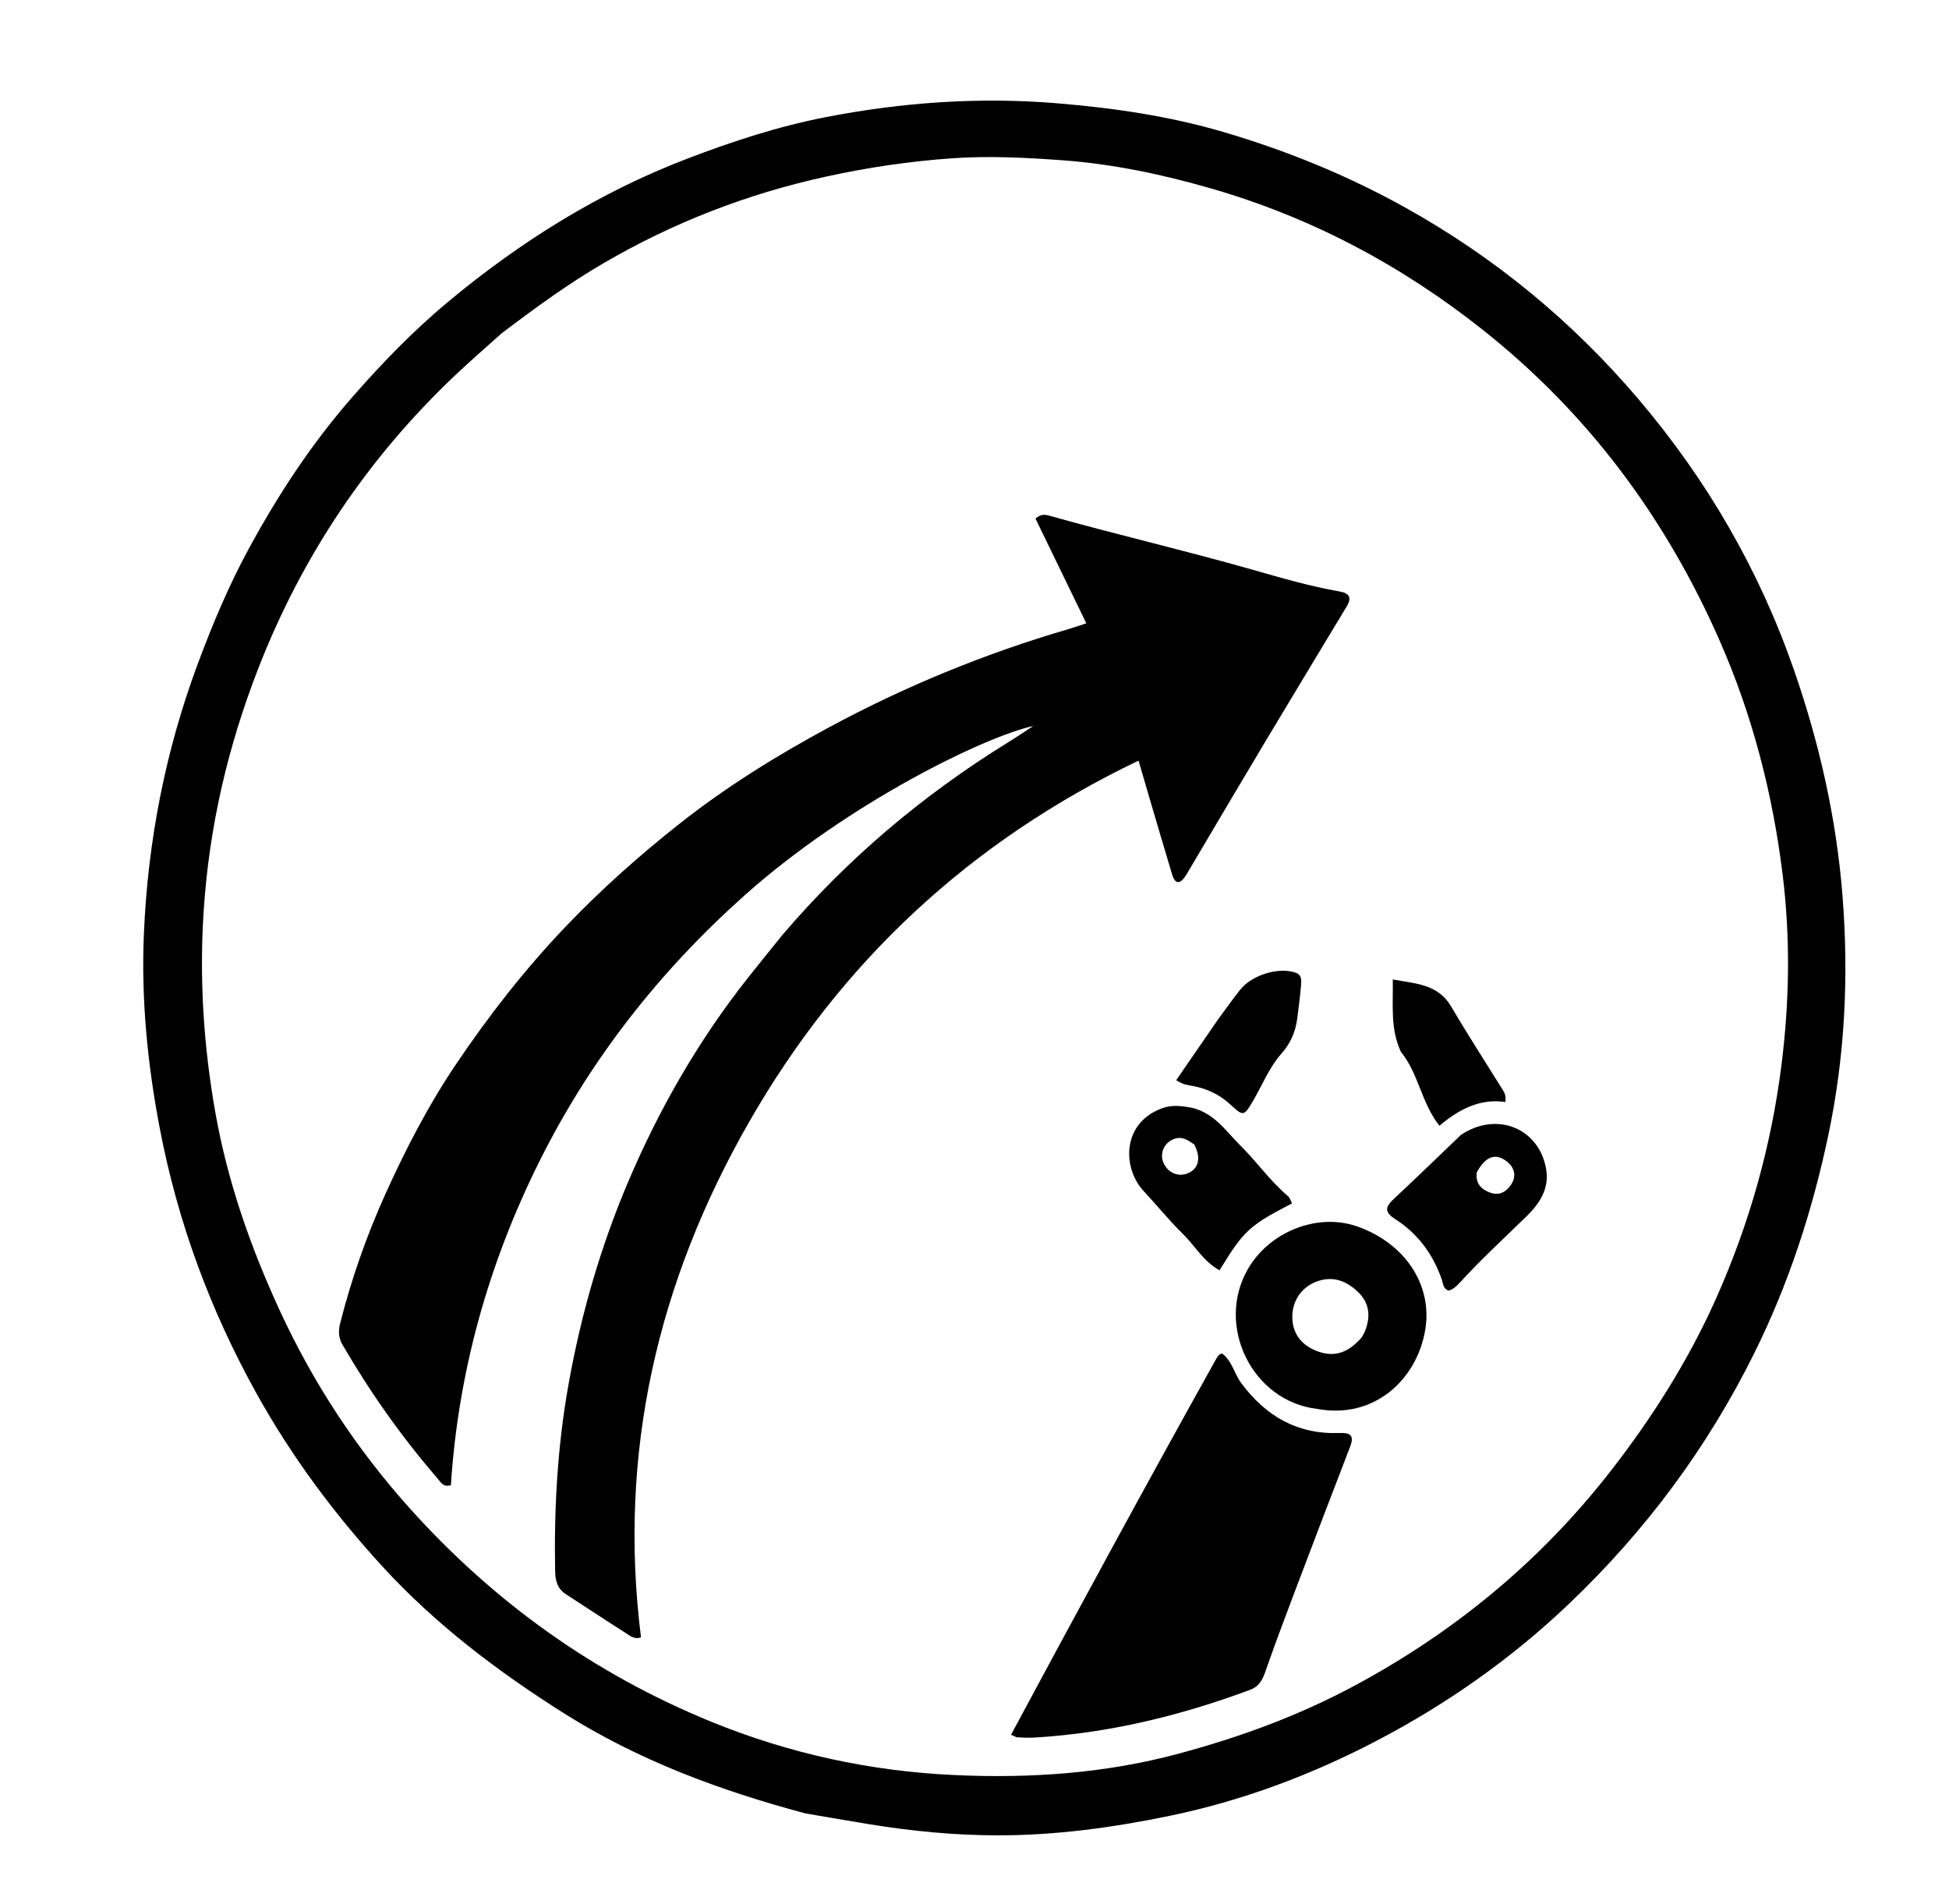
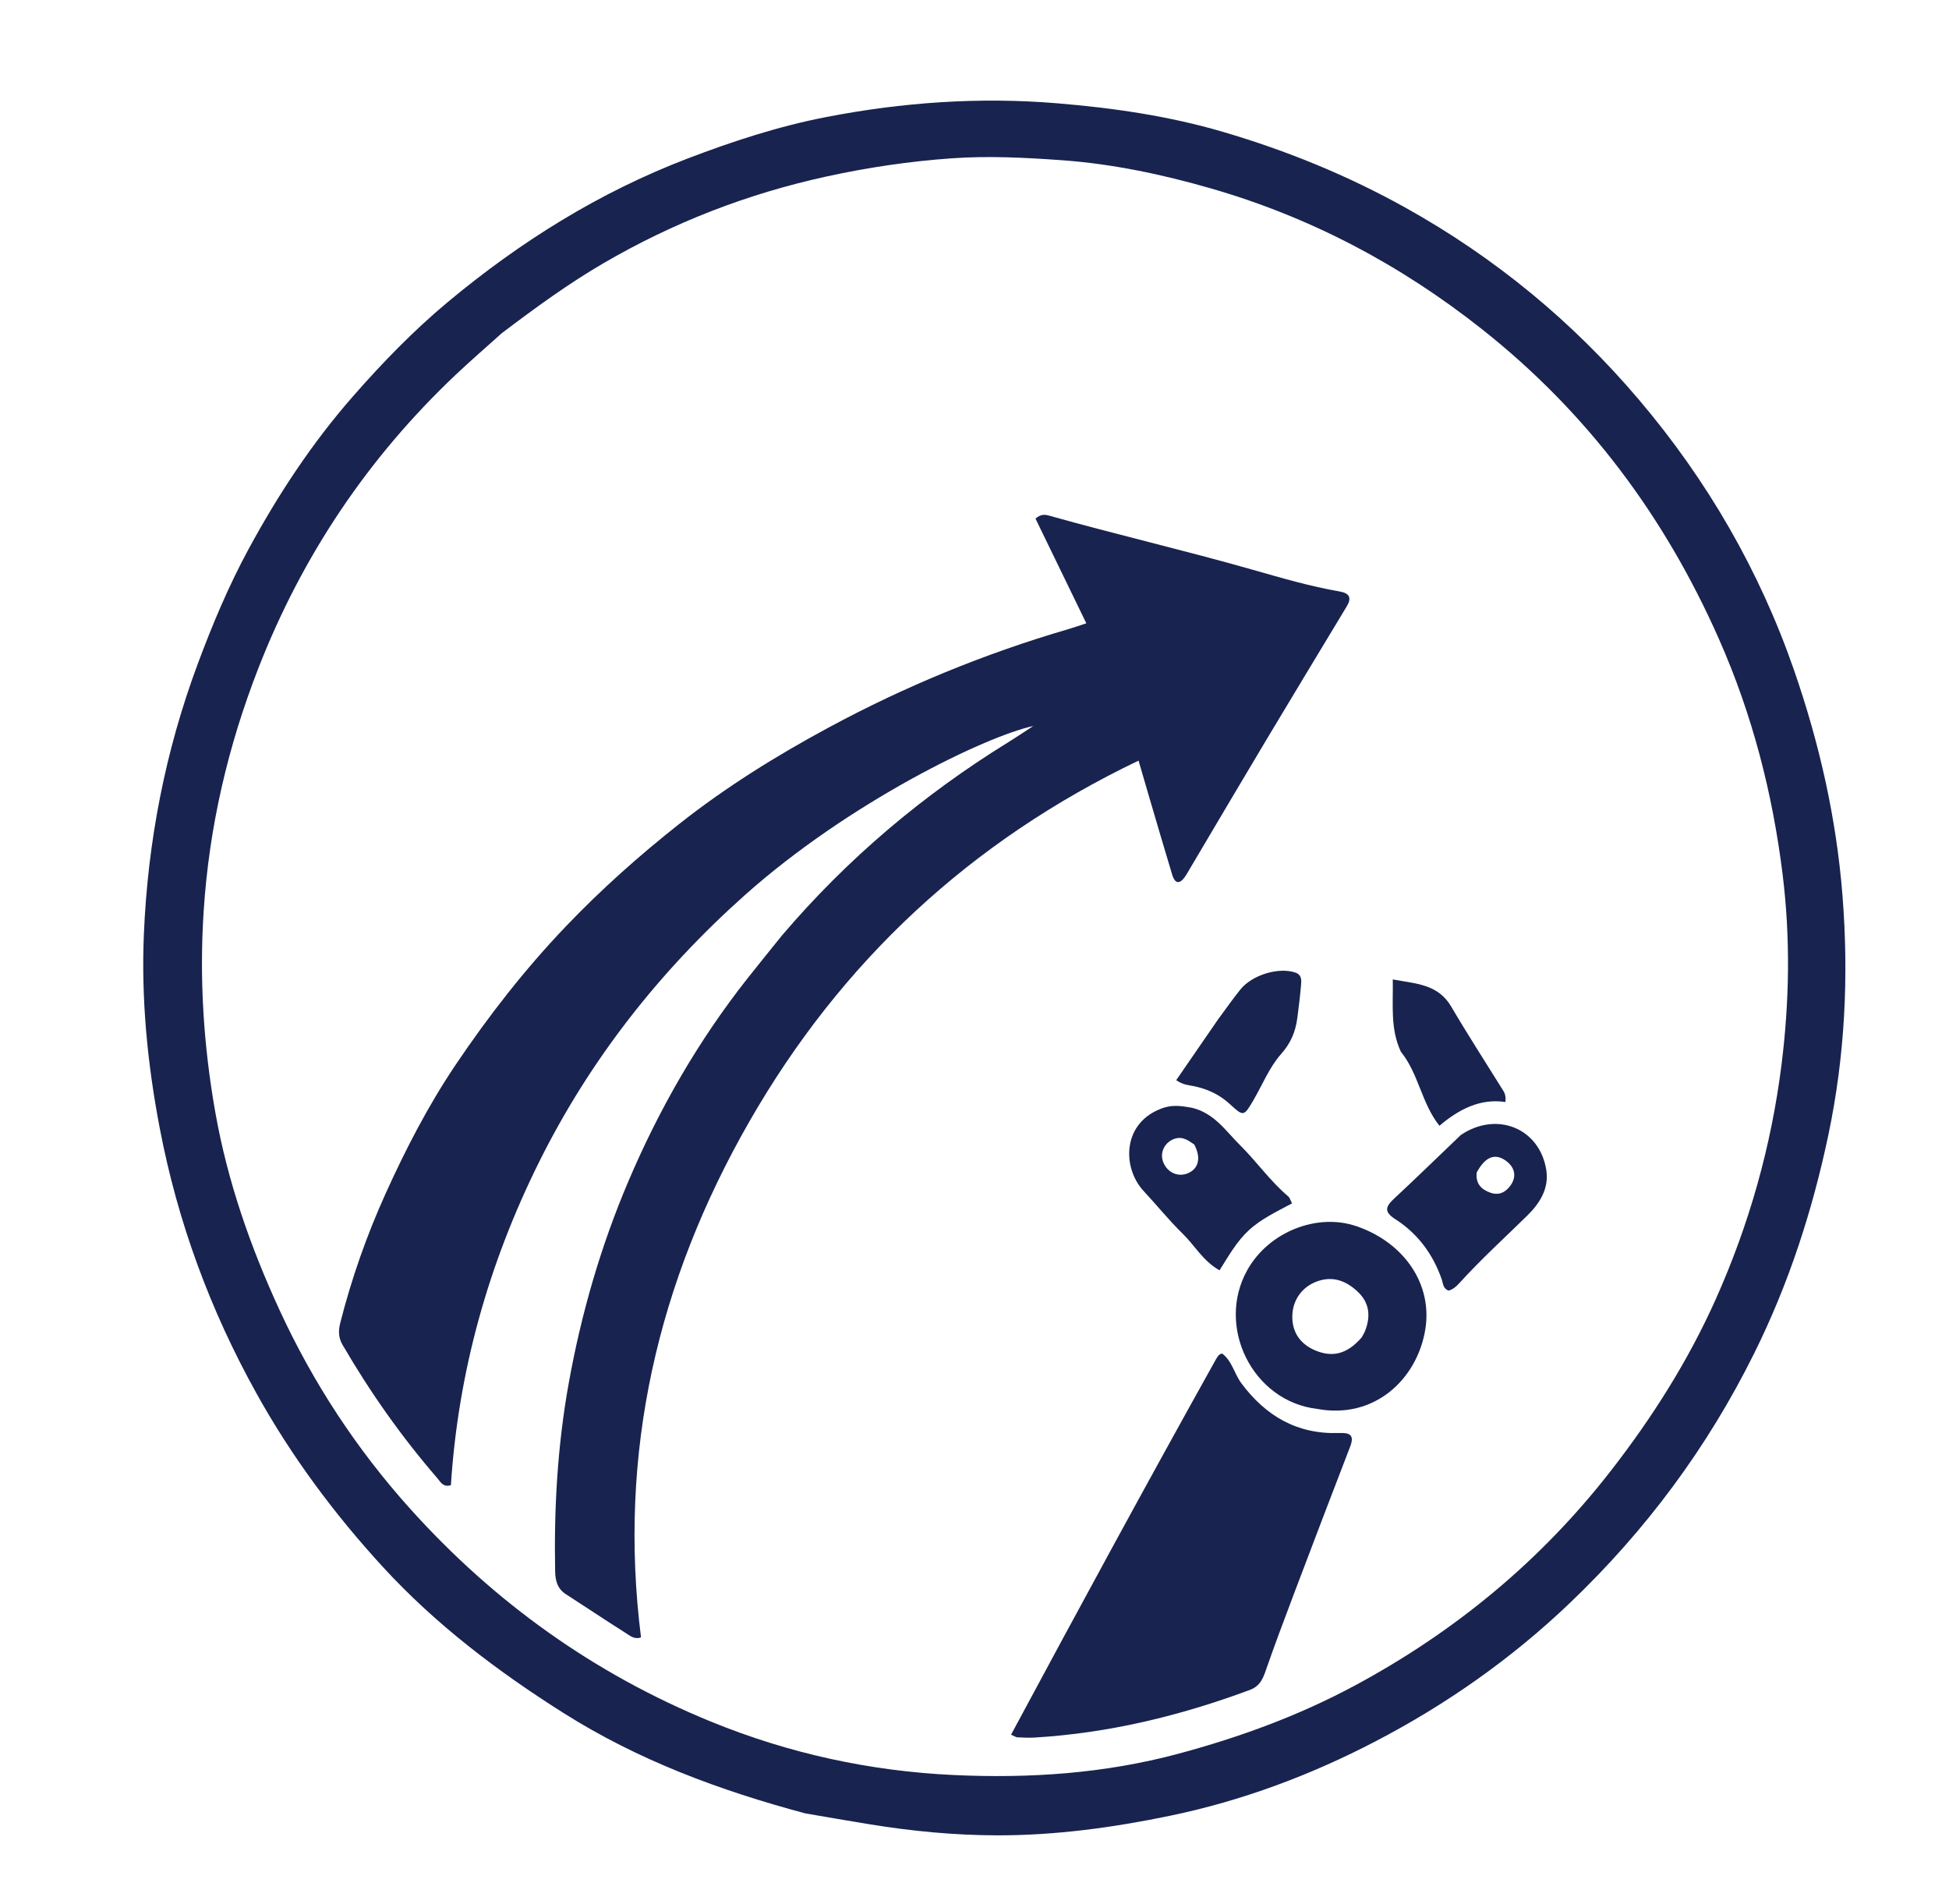
<svg xmlns="http://www.w3.org/2000/svg" version="1.1" id="Layer_1" x="0px" y="0px" width="100%" viewBox="0 0 688 672" enable-background="new 0 0 688 672" xml:space="preserve">
-   <path fill="#000000" opacity="1" stroke="none" d=" M284.275,640.055   C254.025,631.966 225.301,621.291 199.031,604.693   C175.72,589.965 153.826,573.415 135.137,553.051   C117.988,534.365 102.915,514.088 90.553,491.843   C74.189,462.396 62.715,431.34 56.374,398.121   C52.038,375.404 49.821,352.681 50.789,329.715   C52.169,296.973 58.342,265.104 69.826,234.273   C75.003,220.374 80.721,206.758 87.778,193.753   C98.189,174.566 110.134,156.397 124.575,139.918   C135.004,128.018 145.994,116.665 158.132,106.559   C183.611,85.345 211.426,67.94 242.542,56.025   C258.555,49.894 274.803,44.58 291.628,41.32   C318.541,36.105 345.697,34.188 373.083,36.451   C392.96,38.093 412.631,40.934 431.811,46.573   C454.205,53.158 475.654,61.901 496.116,73.293   C527.752,90.906 555.192,113.566 578.526,141.059   C602.622,169.447 621.066,201.276 633.298,236.543   C642.263,262.393 648.262,288.883 650.412,316.233   C652.642,344.598 651.284,372.676 645.42,400.568   C639.791,427.346 631.437,453.067 619.233,477.67   C602.697,511.006 580.941,540.251 554.062,565.894   C533.558,585.453 510.626,601.565 485.595,614.607   C462.668,626.552 438.543,635.589 413.165,640.862   C392.988,645.055 372.564,647.849 351.94,647.805   C336.832,647.773 321.747,646.317 306.8,643.87   C299.421,642.662 292.051,641.402 284.275,640.055  M177.114,117.618   C171.677,122.511 166.133,127.29 160.822,132.316   C129.885,161.593 106.734,196.074 91.23,235.791   C80.446,263.418 73.836,291.83 71.9,321.482   C70.338,345.403 71.838,369.012 75.994,392.542   C80.297,416.902 88.35,440.01 98.69,462.428   C110.552,488.144 125.903,511.538 144.807,532.56   C174.523,565.606 209.818,590.852 251.032,607.692   C278.525,618.925 307.204,625.158 336.764,626.522   C363.412,627.752 389.857,626.001 415.913,619.015   C437.573,613.208 458.44,605.573 478.111,595.01   C513.437,576.041 543.822,551.019 568.544,519.247   C583.224,500.382 595.933,480.338 605.684,458.523   C617.476,432.145 625.243,404.623 628.867,375.88   C631.695,353.445 632.024,330.966 629.269,308.655   C625.738,280.054 618.597,252.299 606.869,225.731   C587.759,182.438 560.423,145.699 523.218,116.253   C494.396,93.441 462.56,76.596 427.275,66.451   C410.175,61.535 392.736,57.85 374.94,56.561   C362.013,55.624 349.016,54.962 336.073,55.871   C321.162,56.919 306.407,59.095 291.74,62.299   C263.846,68.393 237.65,78.546 213.028,92.906   C200.646,100.128 189.09,108.543 177.114,117.618  z" />
-   <path fill="#000000" opacity="1" stroke="none" d=" M276.11,330.095   C299.202,303.003 325.819,280.589 355.765,262.074   C358.73,260.242 361.618,258.286 364.747,256.254   C347.81,259.893 299.477,283.362 262.928,315.95   C232.762,342.848 208.202,374.112 190.232,410.285   C172.401,446.18 161.742,484.216 159.164,524.212   C156.351,525.045 155.509,523.044 154.408,521.773   C141.726,507.13 130.627,491.361 120.886,474.618   C119.402,472.067 119.445,469.548 120.113,466.923   C124.102,451.253 129.44,436.047 136.104,421.318   C143.248,405.531 151.175,390.173 160.885,375.766   C172.511,358.517 185.216,342.209 199.617,327.119   C212.197,313.937 225.708,301.916 239.97,290.665   C256.351,277.743 274.013,266.788 292.337,256.887   C319.333,242.301 347.573,230.708 377.029,222.089   C378.929,221.533 380.8,220.873 383.475,220.005   C377.377,207.446 371.408,195.155 365.534,183.058   C367.432,181.361 368.947,181.608 370.373,182.009   C394.187,188.708 418.295,194.288 442.097,201.071   C452.257,203.966 462.498,206.974 472.977,208.785   C476.401,209.377 477.197,211.058 475.413,214.016   C465.871,229.842 456.288,245.644 446.802,261.503   C437.833,276.498 428.966,291.554 420.052,306.582   C419.458,307.584 418.904,308.618 418.227,309.563   C416.238,312.337 414.682,311.689 413.799,308.774   C411.049,299.699 408.394,290.595 405.712,281.499   C404.501,277.394 403.314,273.282 401.911,268.472   C342.565,296.879 296.936,339.344 264.514,395.877   C232.137,452.329 218.079,512.822 226.276,577.93   C223.931,578.784 222.295,577.289 220.721,576.295   C213.687,571.852 206.783,567.206 199.783,562.709   C196.74,560.753 196.028,557.895 195.964,554.545   C195.545,532.36 196.797,510.323 200.723,488.429   C205.146,463.765 212.058,439.856 221.868,416.834   C232.812,391.152 246.656,367.113 264.002,345.166   C267.924,340.204 271.919,335.3 276.11,330.095  z" />
-   <path fill="#000000" opacity="1" stroke="none" d=" M428.97,480.252   C429.67,479.132 429.961,478.087 431.395,477.735   C434.9,480.29 435.684,484.848 438.208,488.242   C446.844,499.856 457.979,506.308 472.673,505.797   C476.347,505.669 478.24,506.361 476.617,510.569   C470.041,527.614 463.528,544.685 457.06,561.771   C453.471,571.251 449.905,580.743 446.567,590.313   C445.561,593.196 444.226,595.352 441.295,596.443   C416.681,605.599 391.4,611.737 365.11,613.296   C363.121,613.414 361.114,613.294 359.119,613.208   C358.665,613.189 358.224,612.85 356.903,612.284   C380.627,568.126 404.457,524.201 428.97,480.252  z" />
-   <path fill="#000000" opacity="1" stroke="none" d=" M464.949,497.288   C442.08,494.587 429.069,468.103 440.389,448.13   C447.977,434.744 465.011,427.997 478.977,432.848   C495.818,438.697 505.869,453.448 503.079,469.581   C500.091,486.859 485.2,501.041 464.949,497.288  M480.691,472.038   C481.081,471.303 481.542,470.596 481.849,469.827   C483.881,464.733 483.476,459.934 479.403,456.039   C475.316,452.131 470.539,450.193 464.793,452.328   C459.766,454.197 456.473,458.628 456.206,464.032   C455.919,469.843 458.74,474.28 464.201,476.606   C470.376,479.236 475.561,477.967 480.691,472.038  z" />
-   <path fill="#000000" opacity="1" stroke="none" d=" M515.707,400.578   C528.535,391.988 543.657,398.385 545.862,413.114   C546.839,419.638 543.407,424.858 539.157,429.028   C531.094,436.937 522.731,444.538 515.133,452.917   C514.012,454.153 512.779,455.199 511.295,455.539   C509.323,454.725 509.427,452.993 508.967,451.661   C505.874,442.704 500.503,435.426 492.55,430.33   C488.698,427.861 488.891,426.071 491.994,423.189   C499.908,415.841 507.626,408.282 515.707,400.578  M521.28,413.842   C520.839,417.604 522.737,419.785 526.1,420.98   C528.801,421.94 531.005,421.11 532.761,419.009   C535.545,415.676 535.016,412.106 531.444,409.607   C527.737,407.014 524.33,408.202 521.28,413.842  z" />
-   <path fill="#000000" opacity="1" stroke="none" d=" M420.665,390.984   C428.615,392.842 432.634,399.14 437.667,404.12   C443.573,409.964 448.354,416.869 454.738,422.275   C455.31,422.758 455.521,423.667 456.093,424.74   C450.691,427.651 445.224,430.181 440.809,434.26   C436.536,438.208 433.698,443.314 430.493,448.374   C424.667,445.097 421.759,439.618 417.539,435.501   C412.664,430.745 408.374,425.395 403.721,420.405   C396.071,412.198 395.984,396.165 410.471,391.093   C413.83,389.917 416.994,390.317 420.665,390.984  M421.568,403.956   C419.509,402.566 417.521,401.028 414.751,401.907   C411.155,403.049 409.274,406.779 410.627,410.217   C412.029,413.778 415.72,415.513 419.107,414.202   C423.004,412.693 424.17,408.873 421.568,403.956  z" />
-   <path fill="#000000" opacity="1" stroke="none" d=" M429.891,359.933   C432.674,356.175 435.142,352.623 437.849,349.263   C442.037,344.063 451.413,341.28 457.278,343.29   C459.622,344.093 459.414,346.071 459.259,347.854   C458.928,351.66 458.455,355.455 457.965,359.245   C457.342,364.064 455.731,368.074 452.245,372.01   C448.037,376.761 445.576,383.047 442.287,388.626   C439.039,394.136 438.909,394.083 434.074,389.642   C430.437,386.3 426.067,384.285 421.248,383.342   C419.463,382.992 417.635,382.928 415.2,381.262   C420.037,374.235 424.859,367.23 429.891,359.933  z" />
-   <path fill="#000000" opacity="1" stroke="none" d=" M494.499,371.207   C490.703,363.001 491.824,354.698 491.653,345.704   C499.806,347.237 507.599,347.306 512.282,355.287   C517.997,365.027 524.145,374.513 530.105,384.109   C530.798,385.225 531.734,386.245 531.411,388.966   C522.555,387.644 515.047,391.469 508.124,397.356   C501.743,389.323 500.836,379.04 494.499,371.207  z" />
+   <path fill="#18234F" opacity="1" stroke="none" d=" M284.275,640.055   C254.025,631.966 225.301,621.291 199.031,604.693   C175.72,589.965 153.826,573.415 135.137,553.051   C117.988,534.365 102.915,514.088 90.553,491.843   C74.189,462.396 62.715,431.34 56.374,398.121   C52.038,375.404 49.821,352.681 50.789,329.715   C52.169,296.973 58.342,265.104 69.826,234.273   C75.003,220.374 80.721,206.758 87.778,193.753   C98.189,174.566 110.134,156.397 124.575,139.918   C135.004,128.018 145.994,116.665 158.132,106.559   C183.611,85.345 211.426,67.94 242.542,56.025   C258.555,49.894 274.803,44.58 291.628,41.32   C318.541,36.105 345.697,34.188 373.083,36.451   C392.96,38.093 412.631,40.934 431.811,46.573   C454.205,53.158 475.654,61.901 496.116,73.293   C527.752,90.906 555.192,113.566 578.526,141.059   C602.622,169.447 621.066,201.276 633.298,236.543   C642.263,262.393 648.262,288.883 650.412,316.233   C652.642,344.598 651.284,372.676 645.42,400.568   C639.791,427.346 631.437,453.067 619.233,477.67   C602.697,511.006 580.941,540.251 554.062,565.894   C533.558,585.453 510.626,601.565 485.595,614.607   C462.668,626.552 438.543,635.589 413.165,640.862   C392.988,645.055 372.564,647.849 351.94,647.805   C336.832,647.773 321.747,646.317 306.8,643.87   C299.421,642.662 292.051,641.402 284.275,640.055  M177.114,117.618   C171.677,122.511 166.133,127.29 160.822,132.316   C129.885,161.593 106.734,196.074 91.23,235.791   C80.446,263.418 73.836,291.83 71.9,321.482   C70.338,345.403 71.838,369.012 75.994,392.542   C80.297,416.902 88.35,440.01 98.69,462.428   C110.552,488.144 125.903,511.538 144.807,532.56   C174.523,565.606 209.818,590.852 251.032,607.692   C278.525,618.925 307.204,625.158 336.764,626.522   C363.412,627.752 389.857,626.001 415.913,619.015   C437.573,613.208 458.44,605.573 478.111,595.01   C513.437,576.041 543.822,551.019 568.544,519.247   C583.224,500.382 595.933,480.338 605.684,458.523   C617.476,432.145 625.243,404.623 628.867,375.88   C631.695,353.445 632.024,330.966 629.269,308.655   C625.738,280.054 618.597,252.299 606.869,225.731   C587.759,182.438 560.423,145.699 523.218,116.253   C494.396,93.441 462.56,76.596 427.275,66.451   C410.175,61.535 392.736,57.85 374.94,56.561   C362.013,55.624 349.016,54.962 336.073,55.871   C321.162,56.919 306.407,59.095 291.74,62.299   C263.846,68.393 237.65,78.546 213.028,92.906   C200.646,100.128 189.09,108.543 177.114,117.618  z" />
+   <path fill="#18234F" opacity="1" stroke="none" d=" M276.11,330.095   C299.202,303.003 325.819,280.589 355.765,262.074   C358.73,260.242 361.618,258.286 364.747,256.254   C347.81,259.893 299.477,283.362 262.928,315.95   C232.762,342.848 208.202,374.112 190.232,410.285   C172.401,446.18 161.742,484.216 159.164,524.212   C156.351,525.045 155.509,523.044 154.408,521.773   C141.726,507.13 130.627,491.361 120.886,474.618   C119.402,472.067 119.445,469.548 120.113,466.923   C124.102,451.253 129.44,436.047 136.104,421.318   C143.248,405.531 151.175,390.173 160.885,375.766   C172.511,358.517 185.216,342.209 199.617,327.119   C212.197,313.937 225.708,301.916 239.97,290.665   C256.351,277.743 274.013,266.788 292.337,256.887   C319.333,242.301 347.573,230.708 377.029,222.089   C378.929,221.533 380.8,220.873 383.475,220.005   C377.377,207.446 371.408,195.155 365.534,183.058   C367.432,181.361 368.947,181.608 370.373,182.009   C394.187,188.708 418.295,194.288 442.097,201.071   C452.257,203.966 462.498,206.974 472.977,208.785   C476.401,209.377 477.197,211.058 475.413,214.016   C465.871,229.842 456.288,245.644 446.802,261.503   C437.833,276.498 428.966,291.554 420.052,306.582   C419.458,307.584 418.904,308.618 418.227,309.563   C416.238,312.337 414.682,311.689 413.799,308.774   C411.049,299.699 408.394,290.595 405.712,281.499   C404.501,277.394 403.314,273.282 401.911,268.472   C342.565,296.879 296.936,339.344 264.514,395.877   C232.137,452.329 218.079,512.822 226.276,577.93   C223.931,578.784 222.295,577.289 220.721,576.295   C213.687,571.852 206.783,567.206 199.783,562.709   C196.74,560.753 196.028,557.895 195.964,554.545   C195.545,532.36 196.797,510.323 200.723,488.429   C205.146,463.765 212.058,439.856 221.868,416.834   C232.812,391.152 246.656,367.113 264.002,345.166   C267.924,340.204 271.919,335.3 276.11,330.095  z" />
+   <path fill="#18234F" opacity="1" stroke="none" d=" M428.97,480.252   C429.67,479.132 429.961,478.087 431.395,477.735   C434.9,480.29 435.684,484.848 438.208,488.242   C446.844,499.856 457.979,506.308 472.673,505.797   C476.347,505.669 478.24,506.361 476.617,510.569   C470.041,527.614 463.528,544.685 457.06,561.771   C453.471,571.251 449.905,580.743 446.567,590.313   C445.561,593.196 444.226,595.352 441.295,596.443   C416.681,605.599 391.4,611.737 365.11,613.296   C363.121,613.414 361.114,613.294 359.119,613.208   C358.665,613.189 358.224,612.85 356.903,612.284   C380.627,568.126 404.457,524.201 428.97,480.252  z" />
+   <path fill="#18234F" opacity="1" stroke="none" d=" M464.949,497.288   C442.08,494.587 429.069,468.103 440.389,448.13   C447.977,434.744 465.011,427.997 478.977,432.848   C495.818,438.697 505.869,453.448 503.079,469.581   C500.091,486.859 485.2,501.041 464.949,497.288  M480.691,472.038   C481.081,471.303 481.542,470.596 481.849,469.827   C483.881,464.733 483.476,459.934 479.403,456.039   C475.316,452.131 470.539,450.193 464.793,452.328   C459.766,454.197 456.473,458.628 456.206,464.032   C455.919,469.843 458.74,474.28 464.201,476.606   C470.376,479.236 475.561,477.967 480.691,472.038  z" />
+   <path fill="#18234F" opacity="1" stroke="none" d=" M515.707,400.578   C528.535,391.988 543.657,398.385 545.862,413.114   C546.839,419.638 543.407,424.858 539.157,429.028   C531.094,436.937 522.731,444.538 515.133,452.917   C514.012,454.153 512.779,455.199 511.295,455.539   C509.323,454.725 509.427,452.993 508.967,451.661   C505.874,442.704 500.503,435.426 492.55,430.33   C488.698,427.861 488.891,426.071 491.994,423.189   C499.908,415.841 507.626,408.282 515.707,400.578  M521.28,413.842   C520.839,417.604 522.737,419.785 526.1,420.98   C528.801,421.94 531.005,421.11 532.761,419.009   C535.545,415.676 535.016,412.106 531.444,409.607   C527.737,407.014 524.33,408.202 521.28,413.842  z" />
+   <path fill="#18234F" opacity="1" stroke="none" d=" M420.665,390.984   C428.615,392.842 432.634,399.14 437.667,404.12   C443.573,409.964 448.354,416.869 454.738,422.275   C455.31,422.758 455.521,423.667 456.093,424.74   C450.691,427.651 445.224,430.181 440.809,434.26   C436.536,438.208 433.698,443.314 430.493,448.374   C424.667,445.097 421.759,439.618 417.539,435.501   C412.664,430.745 408.374,425.395 403.721,420.405   C396.071,412.198 395.984,396.165 410.471,391.093   C413.83,389.917 416.994,390.317 420.665,390.984  M421.568,403.956   C419.509,402.566 417.521,401.028 414.751,401.907   C411.155,403.049 409.274,406.779 410.627,410.217   C412.029,413.778 415.72,415.513 419.107,414.202   C423.004,412.693 424.17,408.873 421.568,403.956  z" />
+   <path fill="#18234F" opacity="1" stroke="none" d=" M429.891,359.933   C432.674,356.175 435.142,352.623 437.849,349.263   C442.037,344.063 451.413,341.28 457.278,343.29   C459.622,344.093 459.414,346.071 459.259,347.854   C458.928,351.66 458.455,355.455 457.965,359.245   C457.342,364.064 455.731,368.074 452.245,372.01   C448.037,376.761 445.576,383.047 442.287,388.626   C439.039,394.136 438.909,394.083 434.074,389.642   C430.437,386.3 426.067,384.285 421.248,383.342   C419.463,382.992 417.635,382.928 415.2,381.262   C420.037,374.235 424.859,367.23 429.891,359.933  z" />
+   <path fill="#18234F" opacity="1" stroke="none" d=" M494.499,371.207   C490.703,363.001 491.824,354.698 491.653,345.704   C499.806,347.237 507.599,347.306 512.282,355.287   C517.997,365.027 524.145,374.513 530.105,384.109   C530.798,385.225 531.734,386.245 531.411,388.966   C522.555,387.644 515.047,391.469 508.124,397.356   C501.743,389.323 500.836,379.04 494.499,371.207  z" />
</svg>
